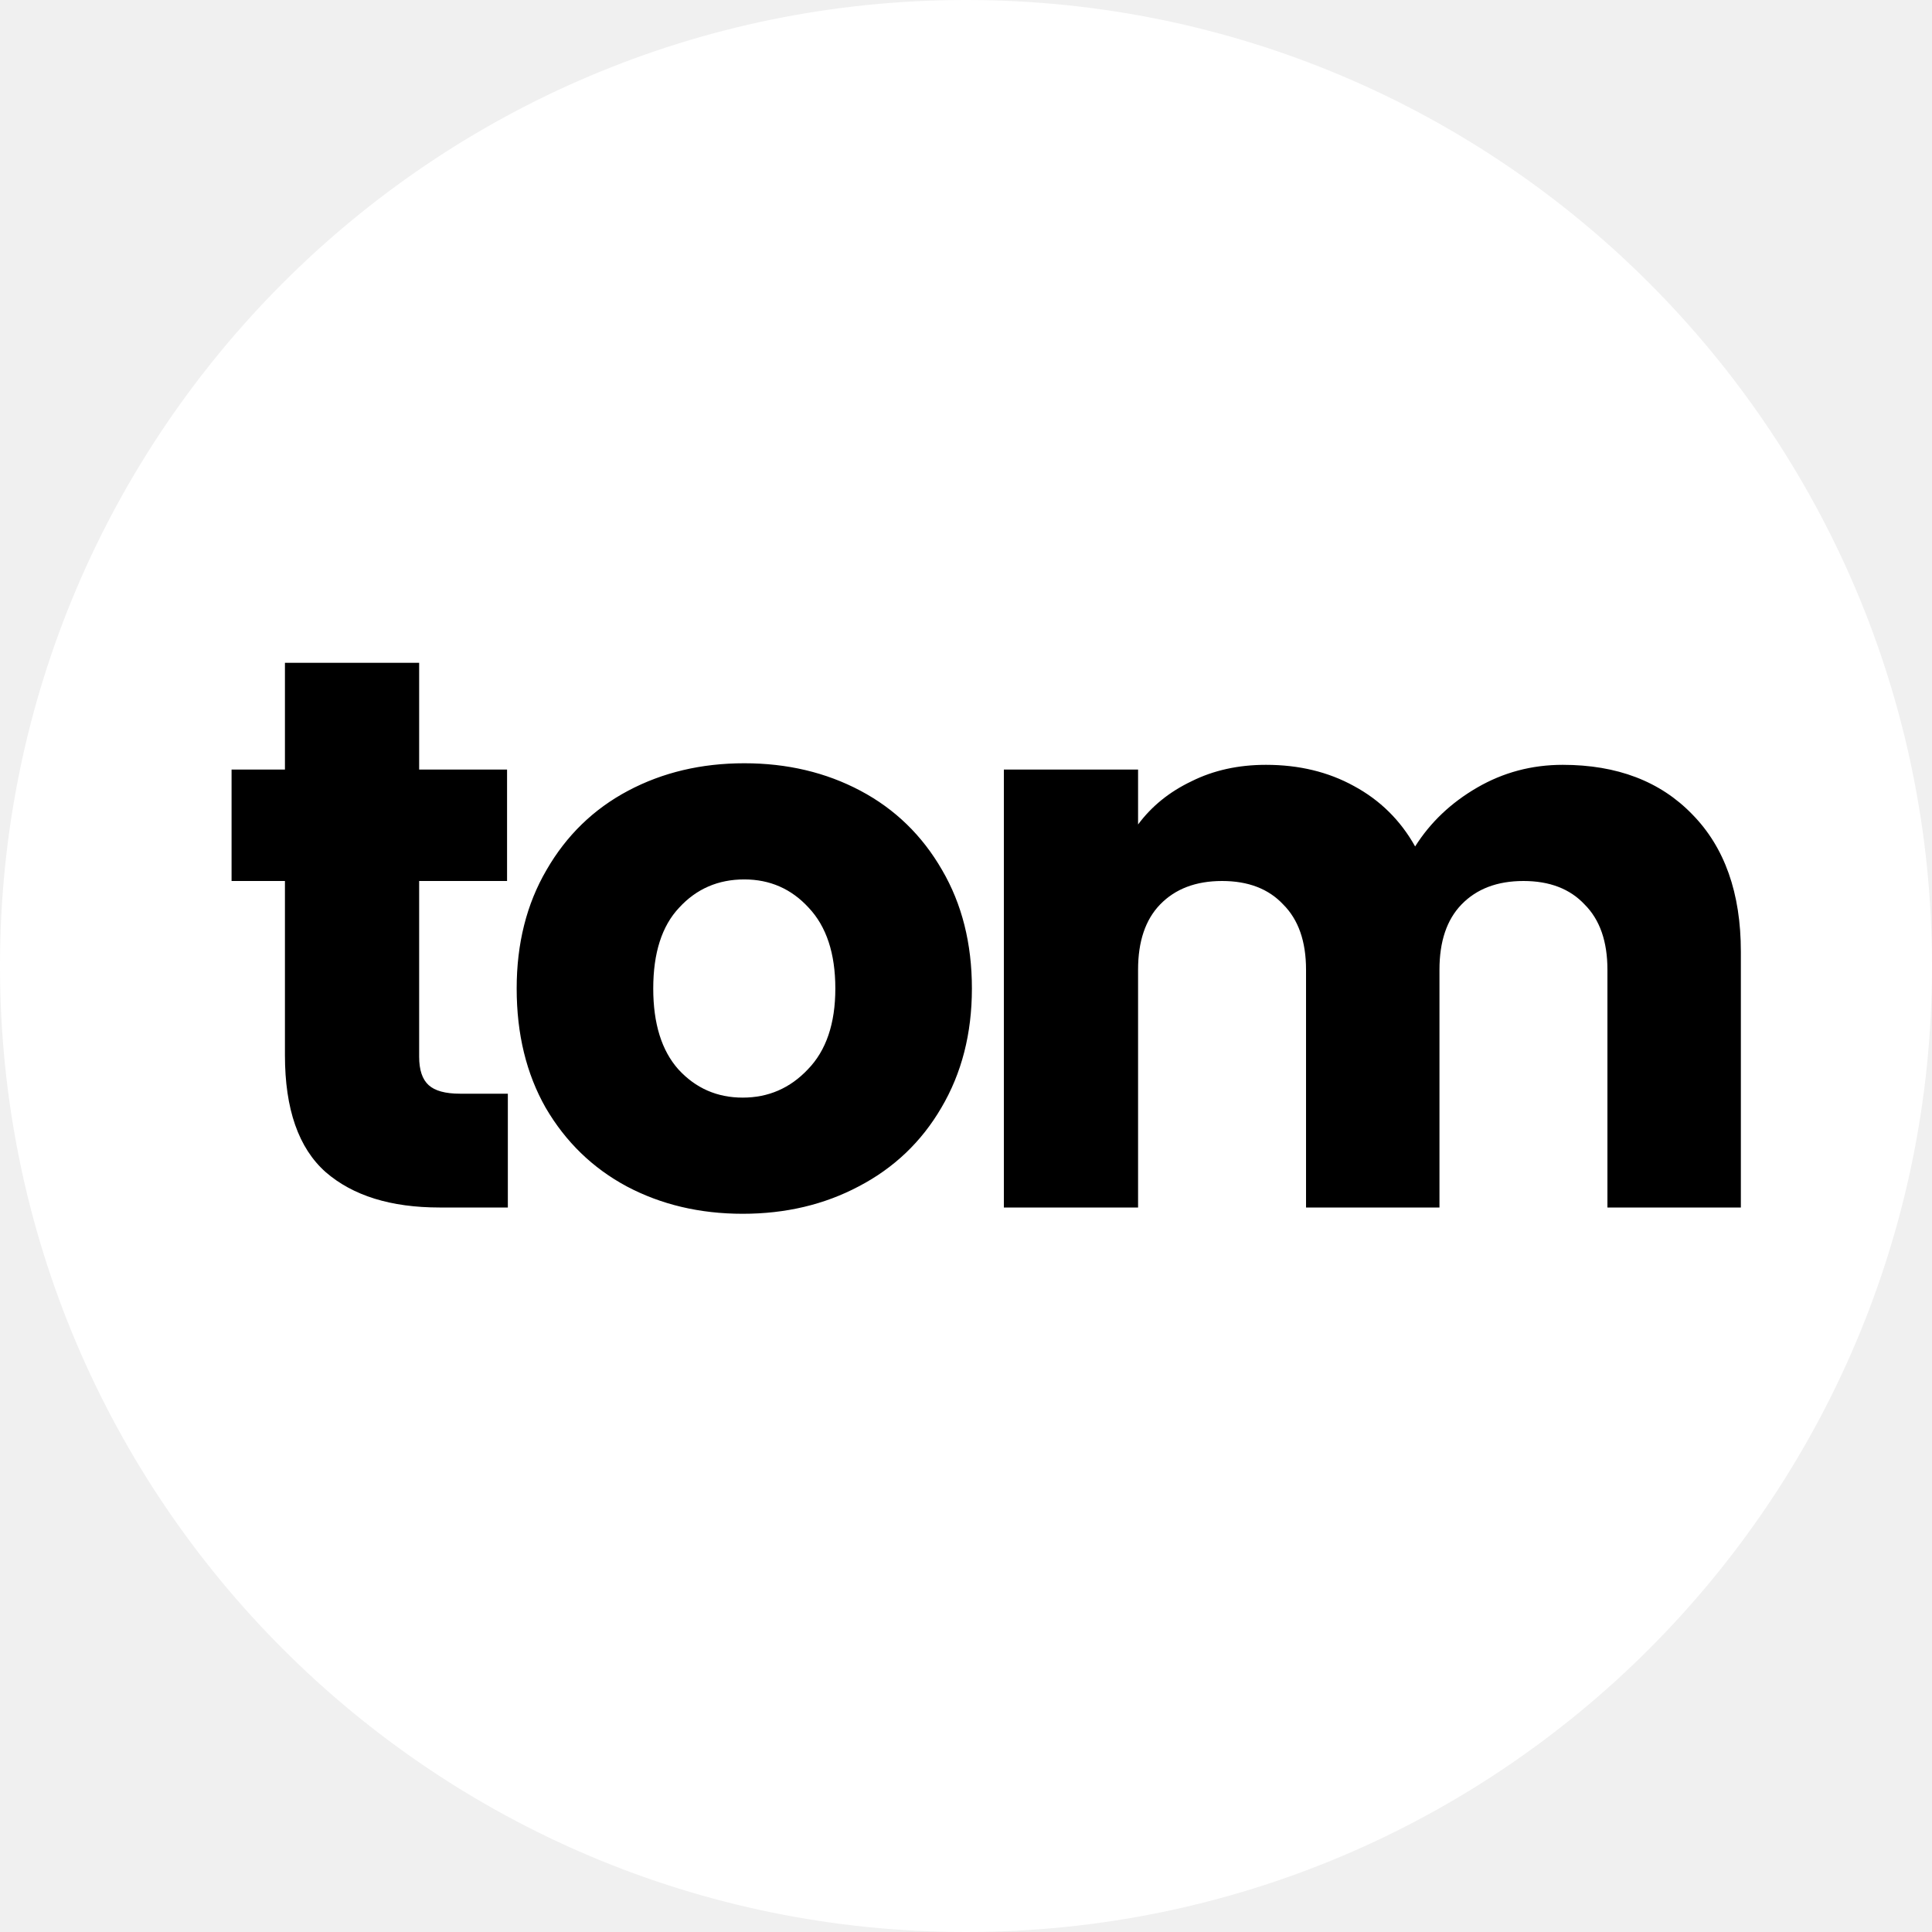
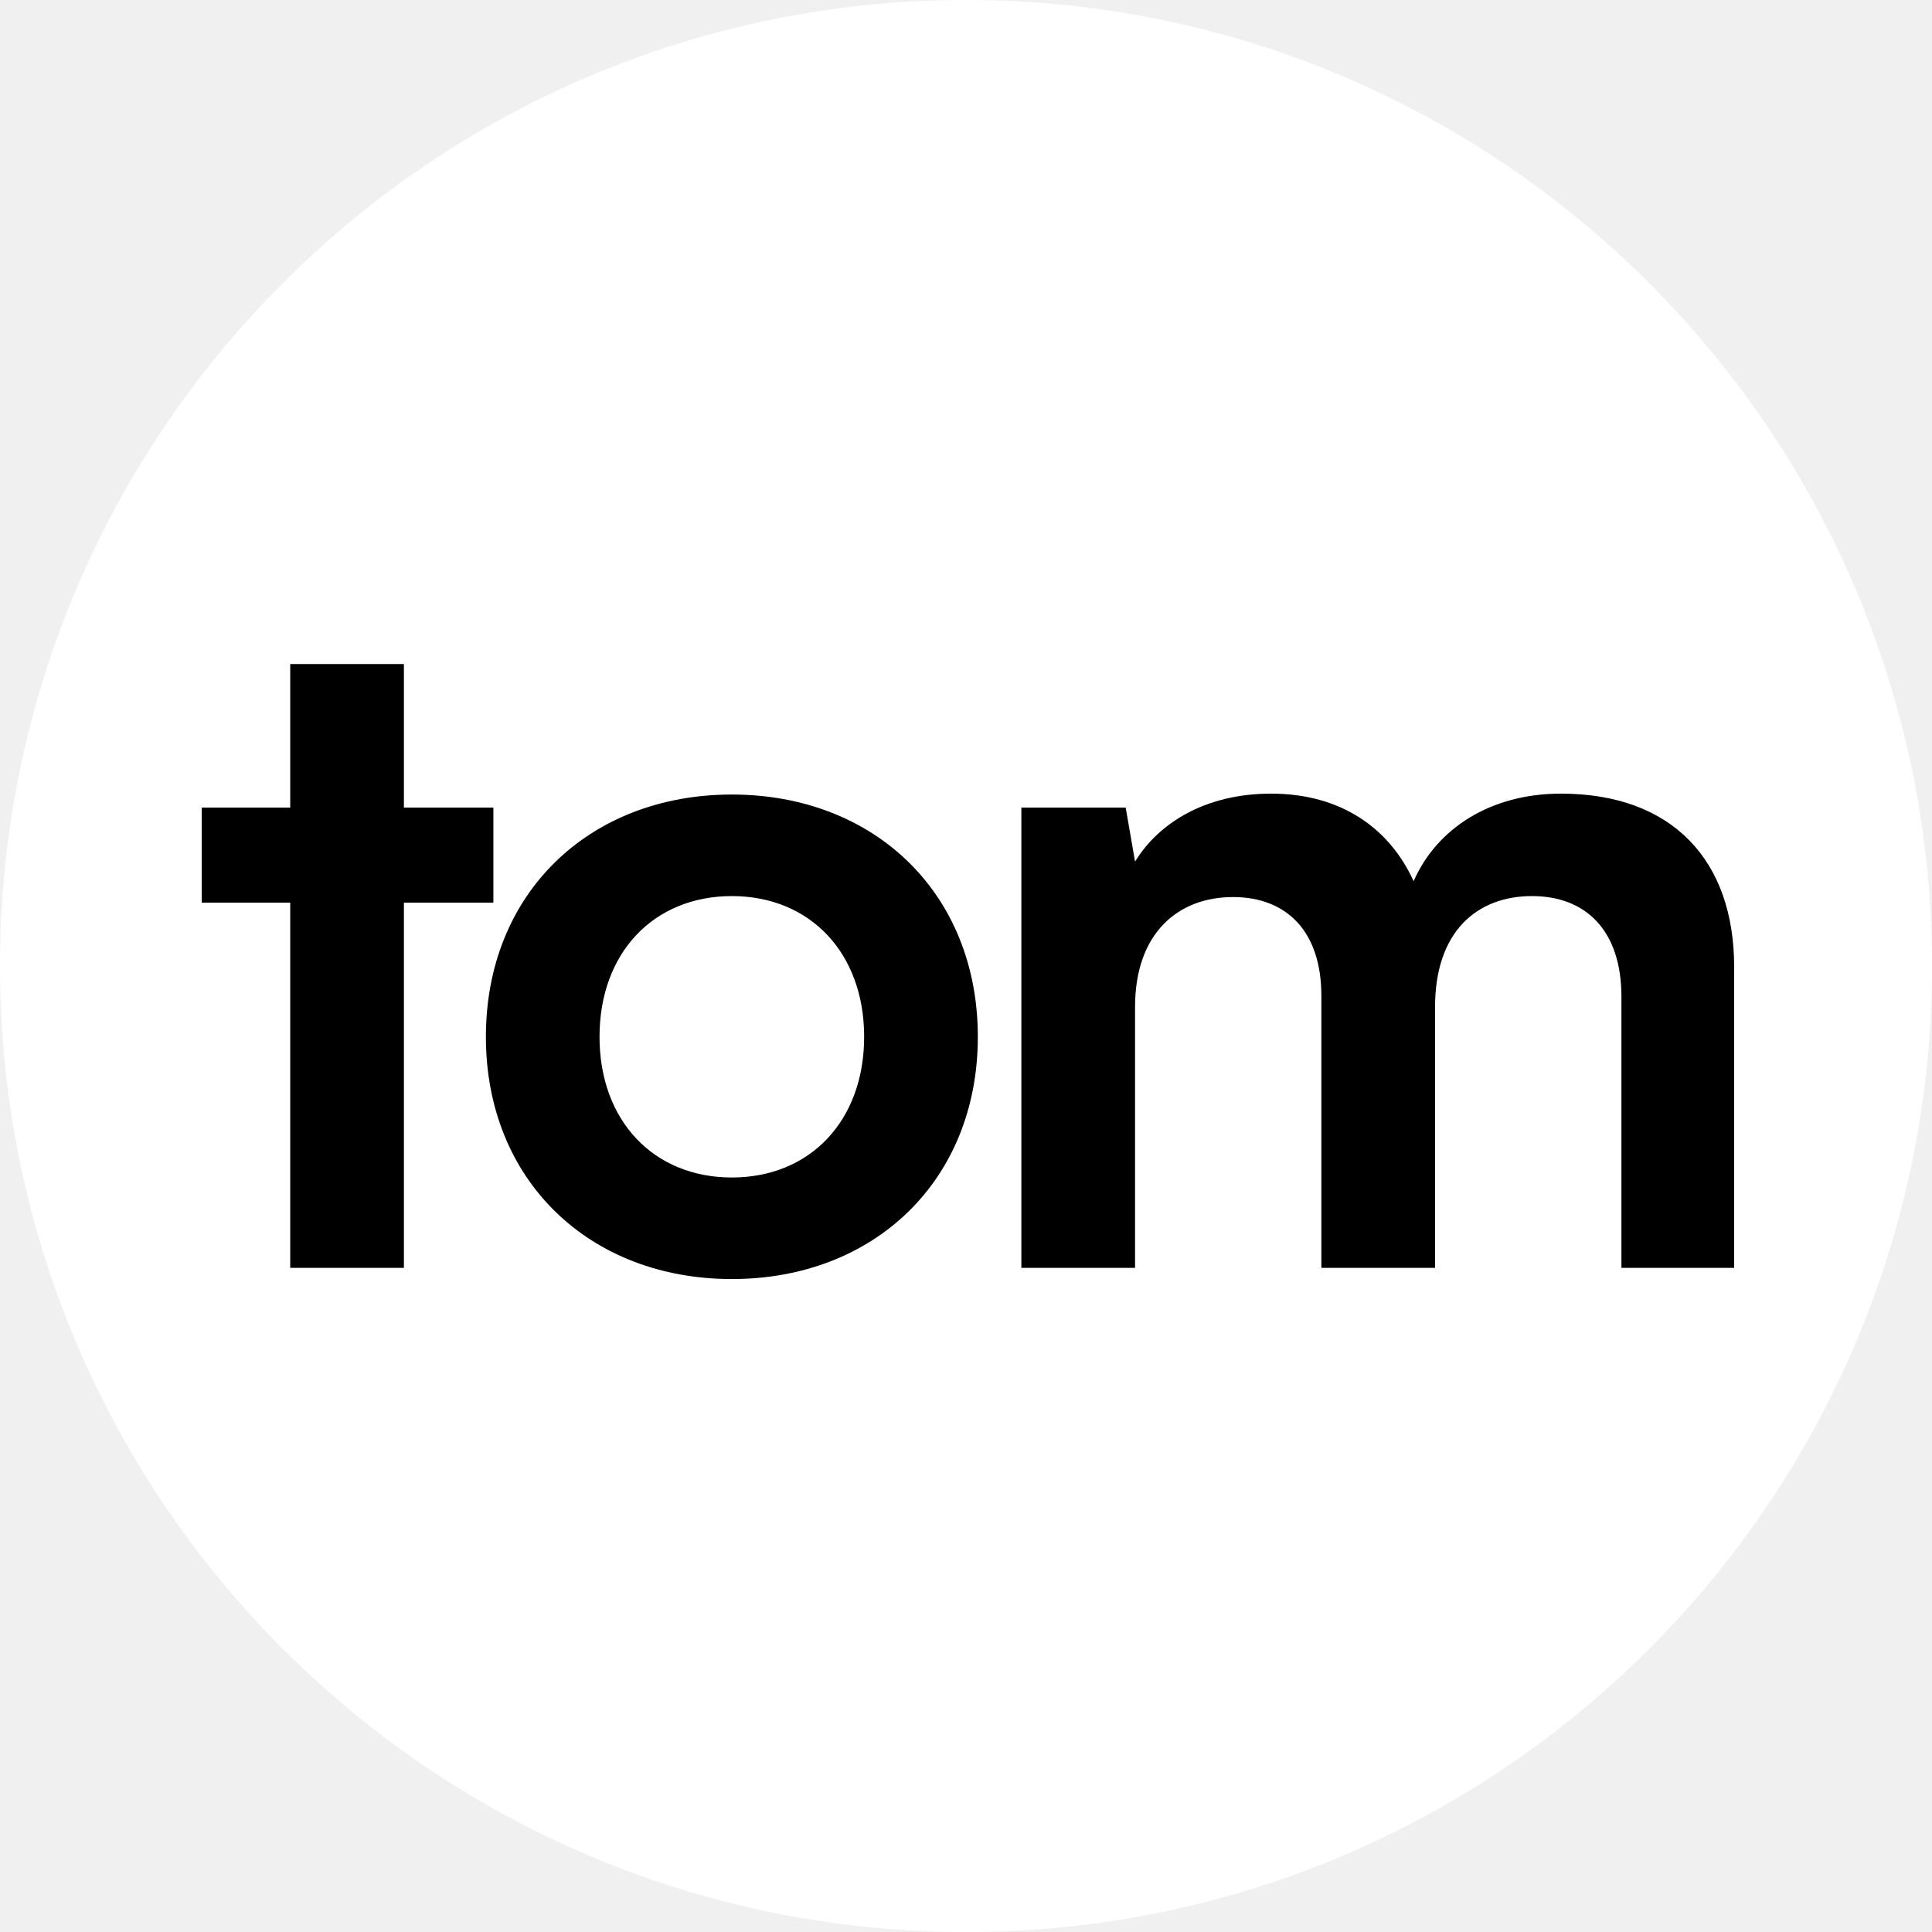
- <svg xmlns="http://www.w3.org/2000/svg" width="256" height="256" viewBox="0 0 256 256" fill="none">
-   <rect width="256" height="256" rx="128" fill="white" />
-   <path d="M67.292 144.92V160H58.244C51.796 160 46.769 158.44 43.164 155.32C39.559 152.131 37.756 146.965 37.756 139.824V116.736H30.684V101.968H37.756V87.824H55.54V101.968H67.188V116.736H55.54V140.032C55.54 141.765 55.956 143.013 56.788 143.776C57.62 144.539 59.007 144.92 60.948 144.92H67.292ZM98.414 160.832C92.729 160.832 87.598 159.619 83.022 157.192C78.515 154.765 74.945 151.299 72.31 146.792C69.745 142.285 68.462 137.016 68.462 130.984C68.462 125.021 69.779 119.787 72.414 115.28C75.049 110.704 78.654 107.203 83.23 104.776C87.806 102.349 92.937 101.136 98.622 101.136C104.307 101.136 109.438 102.349 114.014 104.776C118.59 107.203 122.195 110.704 124.83 115.28C127.465 119.787 128.782 125.021 128.782 130.984C128.782 136.947 127.43 142.216 124.726 146.792C122.091 151.299 118.451 154.765 113.806 157.192C109.23 159.619 104.099 160.832 98.414 160.832ZM98.414 145.44C101.811 145.44 104.689 144.192 107.046 141.696C109.473 139.2 110.686 135.629 110.686 130.984C110.686 126.339 109.507 122.768 107.15 120.272C104.862 117.776 102.019 116.528 98.622 116.528C95.155 116.528 92.278 117.776 89.99 120.272C87.702 122.699 86.558 126.269 86.558 130.984C86.558 135.629 87.667 139.2 89.886 141.696C92.174 144.192 95.017 145.44 98.414 145.44ZM207.065 101.344C214.275 101.344 219.995 103.528 224.225 107.896C228.523 112.264 230.673 118.331 230.673 126.096V160H212.993V128.488C212.993 124.744 211.987 121.867 209.977 119.856C208.035 117.776 205.331 116.736 201.865 116.736C198.398 116.736 195.659 117.776 193.649 119.856C191.707 121.867 190.737 124.744 190.737 128.488V160H173.057V128.488C173.057 124.744 172.051 121.867 170.041 119.856C168.099 117.776 165.395 116.736 161.929 116.736C158.462 116.736 155.723 117.776 153.713 119.856C151.771 121.867 150.801 124.744 150.801 128.488V160H133.017V101.968H150.801V109.248C152.603 106.821 154.961 104.915 157.873 103.528C160.785 102.072 164.078 101.344 167.753 101.344C172.121 101.344 176.003 102.28 179.401 104.152C182.867 106.024 185.571 108.693 187.513 112.16C189.523 108.971 192.262 106.371 195.729 104.36C199.195 102.349 202.974 101.344 207.065 101.344Z" fill="black" />
+ <svg xmlns="http://www.w3.org/2000/svg" width="32" height="32" viewBox="0 0 32 32" fill="none">
+   <rect width="32" height="32" rx="16" fill="white" />
+   <path d="M6.69 21H4.807V14.95H3.341V13.376H4.807V10.999H6.69V13.376H8.172V14.95H6.69V21ZM8.048 17.173C8.048 14.796 9.761 13.16 12.122 13.16C14.483 13.16 16.196 14.796 16.196 17.173C16.196 19.549 14.483 21.185 12.122 21.185C9.761 21.185 8.048 19.549 8.048 17.173ZM9.93 17.173C9.93 18.562 10.825 19.503 12.122 19.503C13.418 19.503 14.313 18.562 14.313 17.173C14.313 15.784 13.418 14.842 12.122 14.842C10.825 14.842 9.93 15.784 9.93 17.173ZM18.8 21H16.917V13.376H18.645L18.8 14.271C19.186 13.639 19.957 13.145 21.053 13.145C22.21 13.145 23.013 13.716 23.414 14.595C23.8 13.716 24.695 13.145 25.853 13.145C27.704 13.145 28.723 14.256 28.723 16.015V21H26.856V16.509C26.856 15.413 26.269 14.842 25.374 14.842C24.464 14.842 23.769 15.429 23.769 16.679V21H21.886V16.494C21.886 15.429 21.315 14.858 20.42 14.858C19.525 14.858 18.8 15.444 18.8 16.679V21Z" fill="black" />
</svg>
